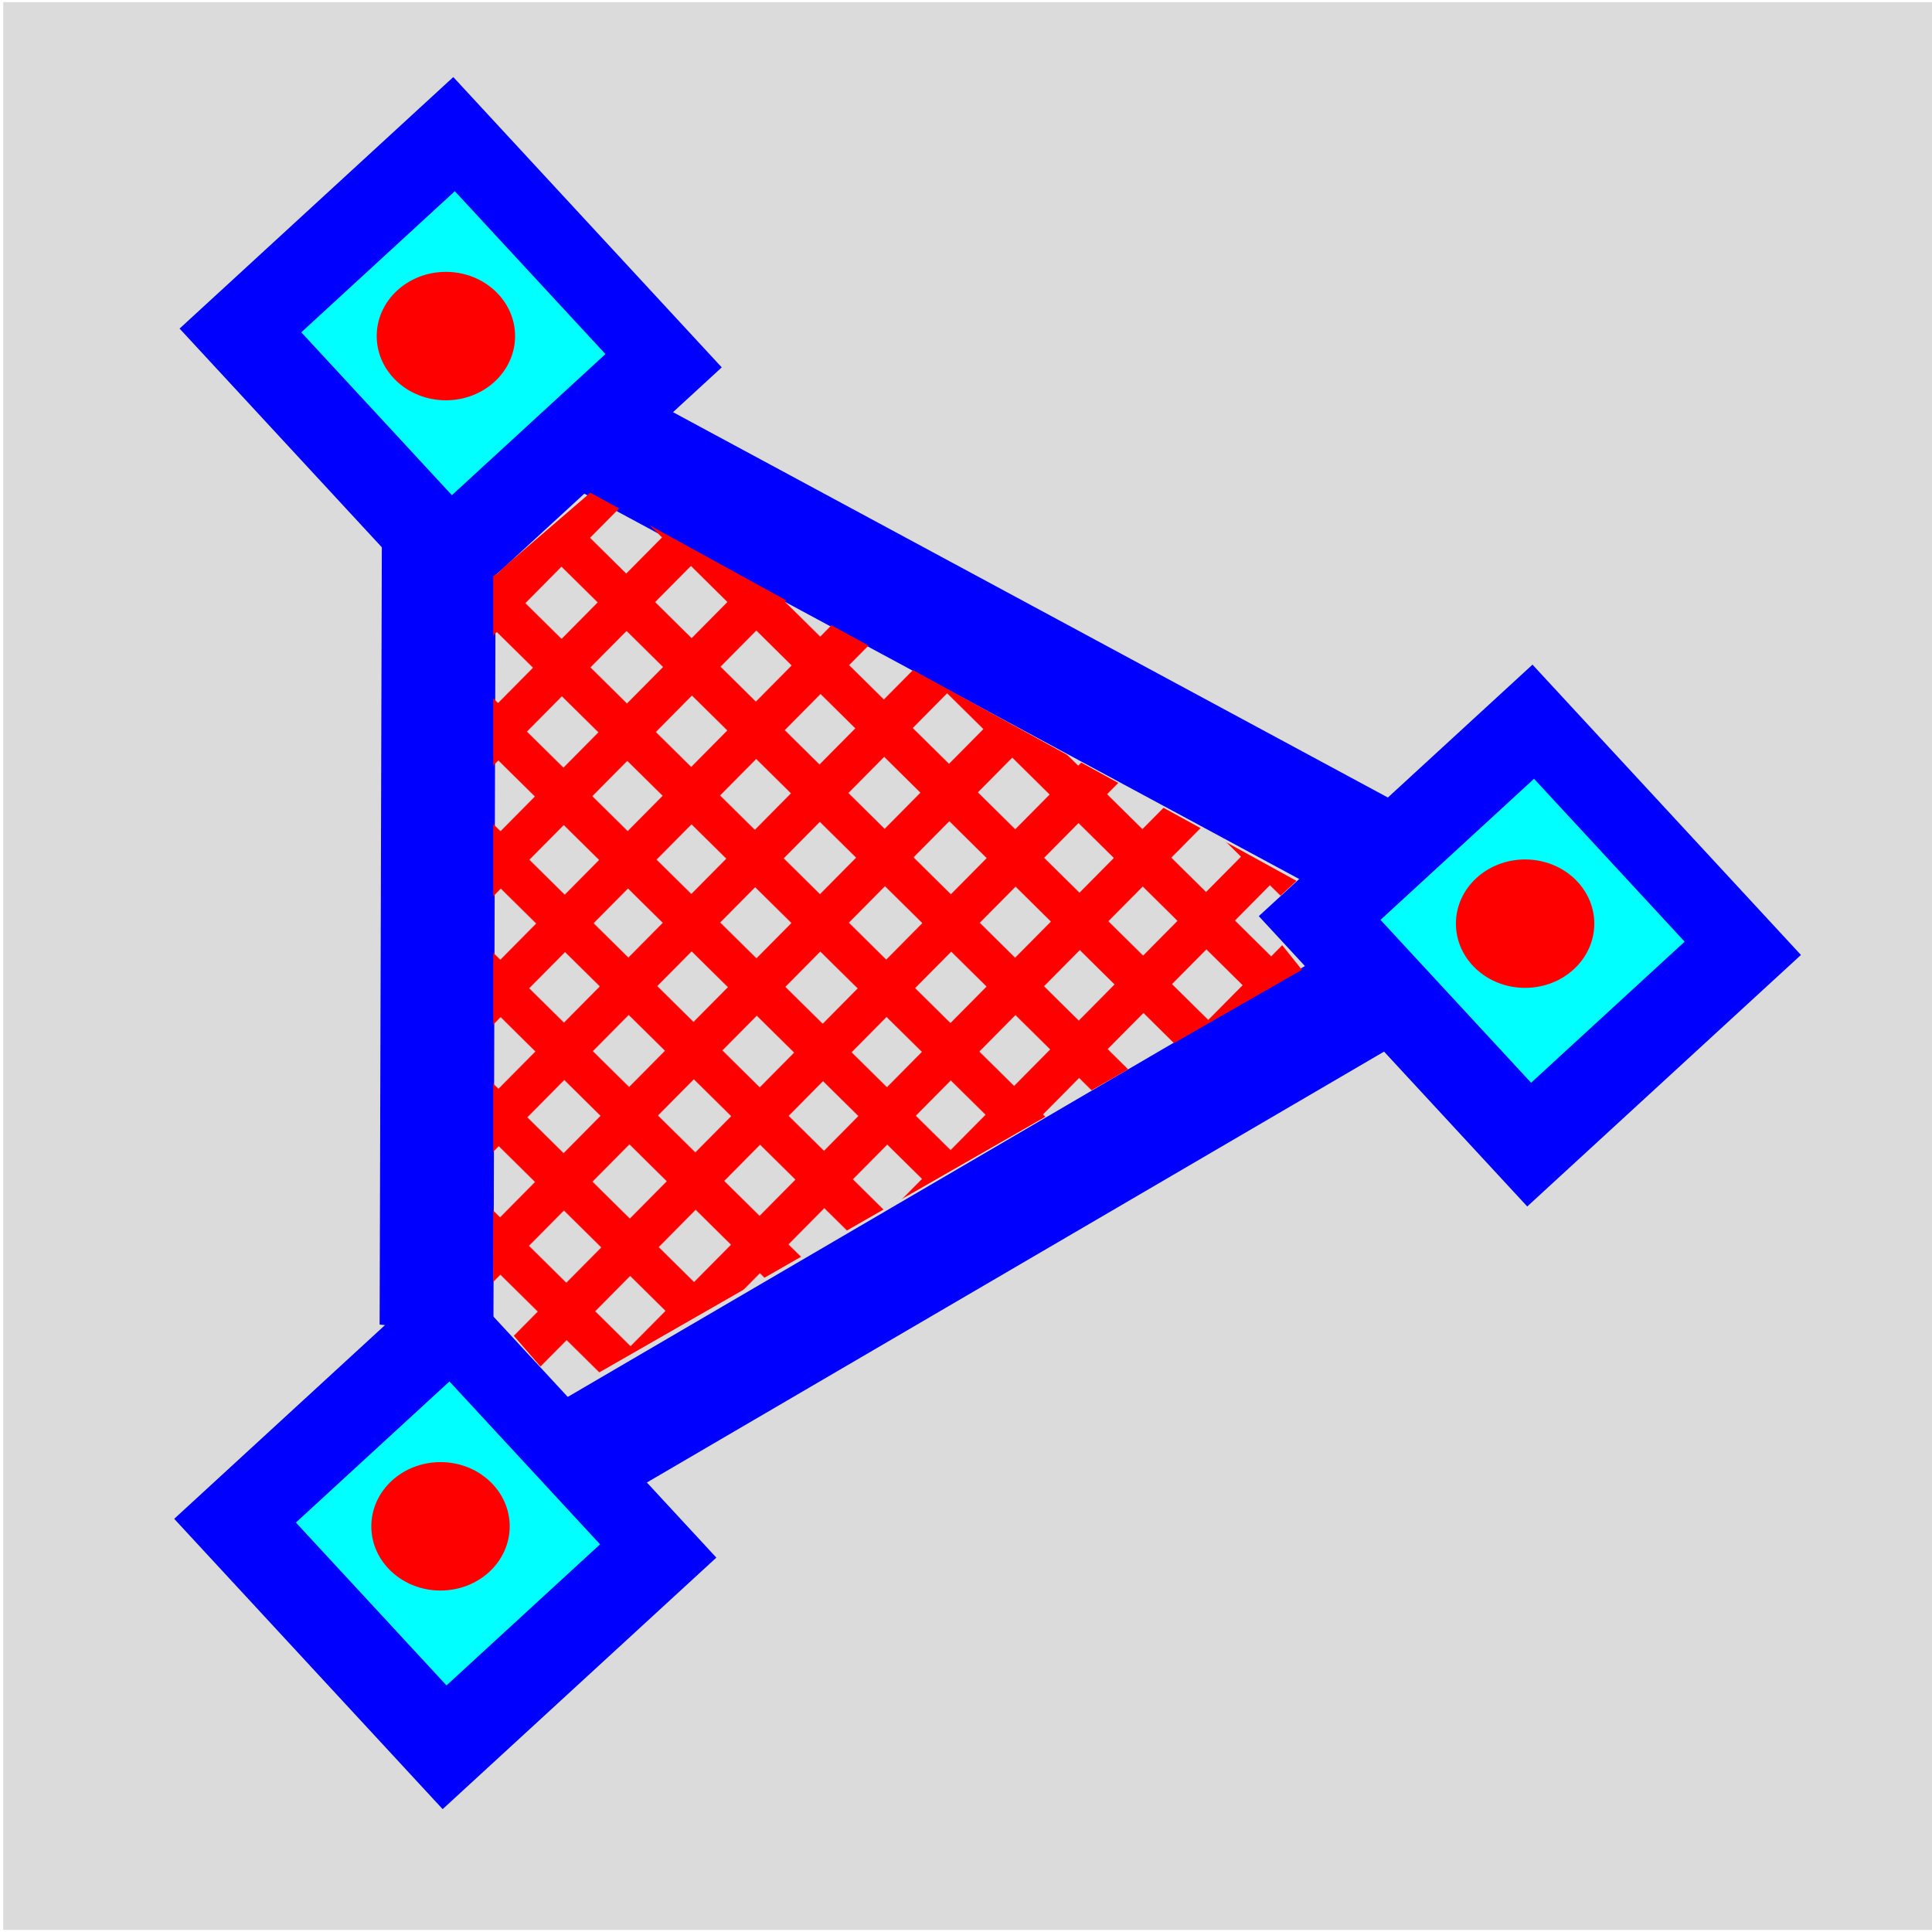
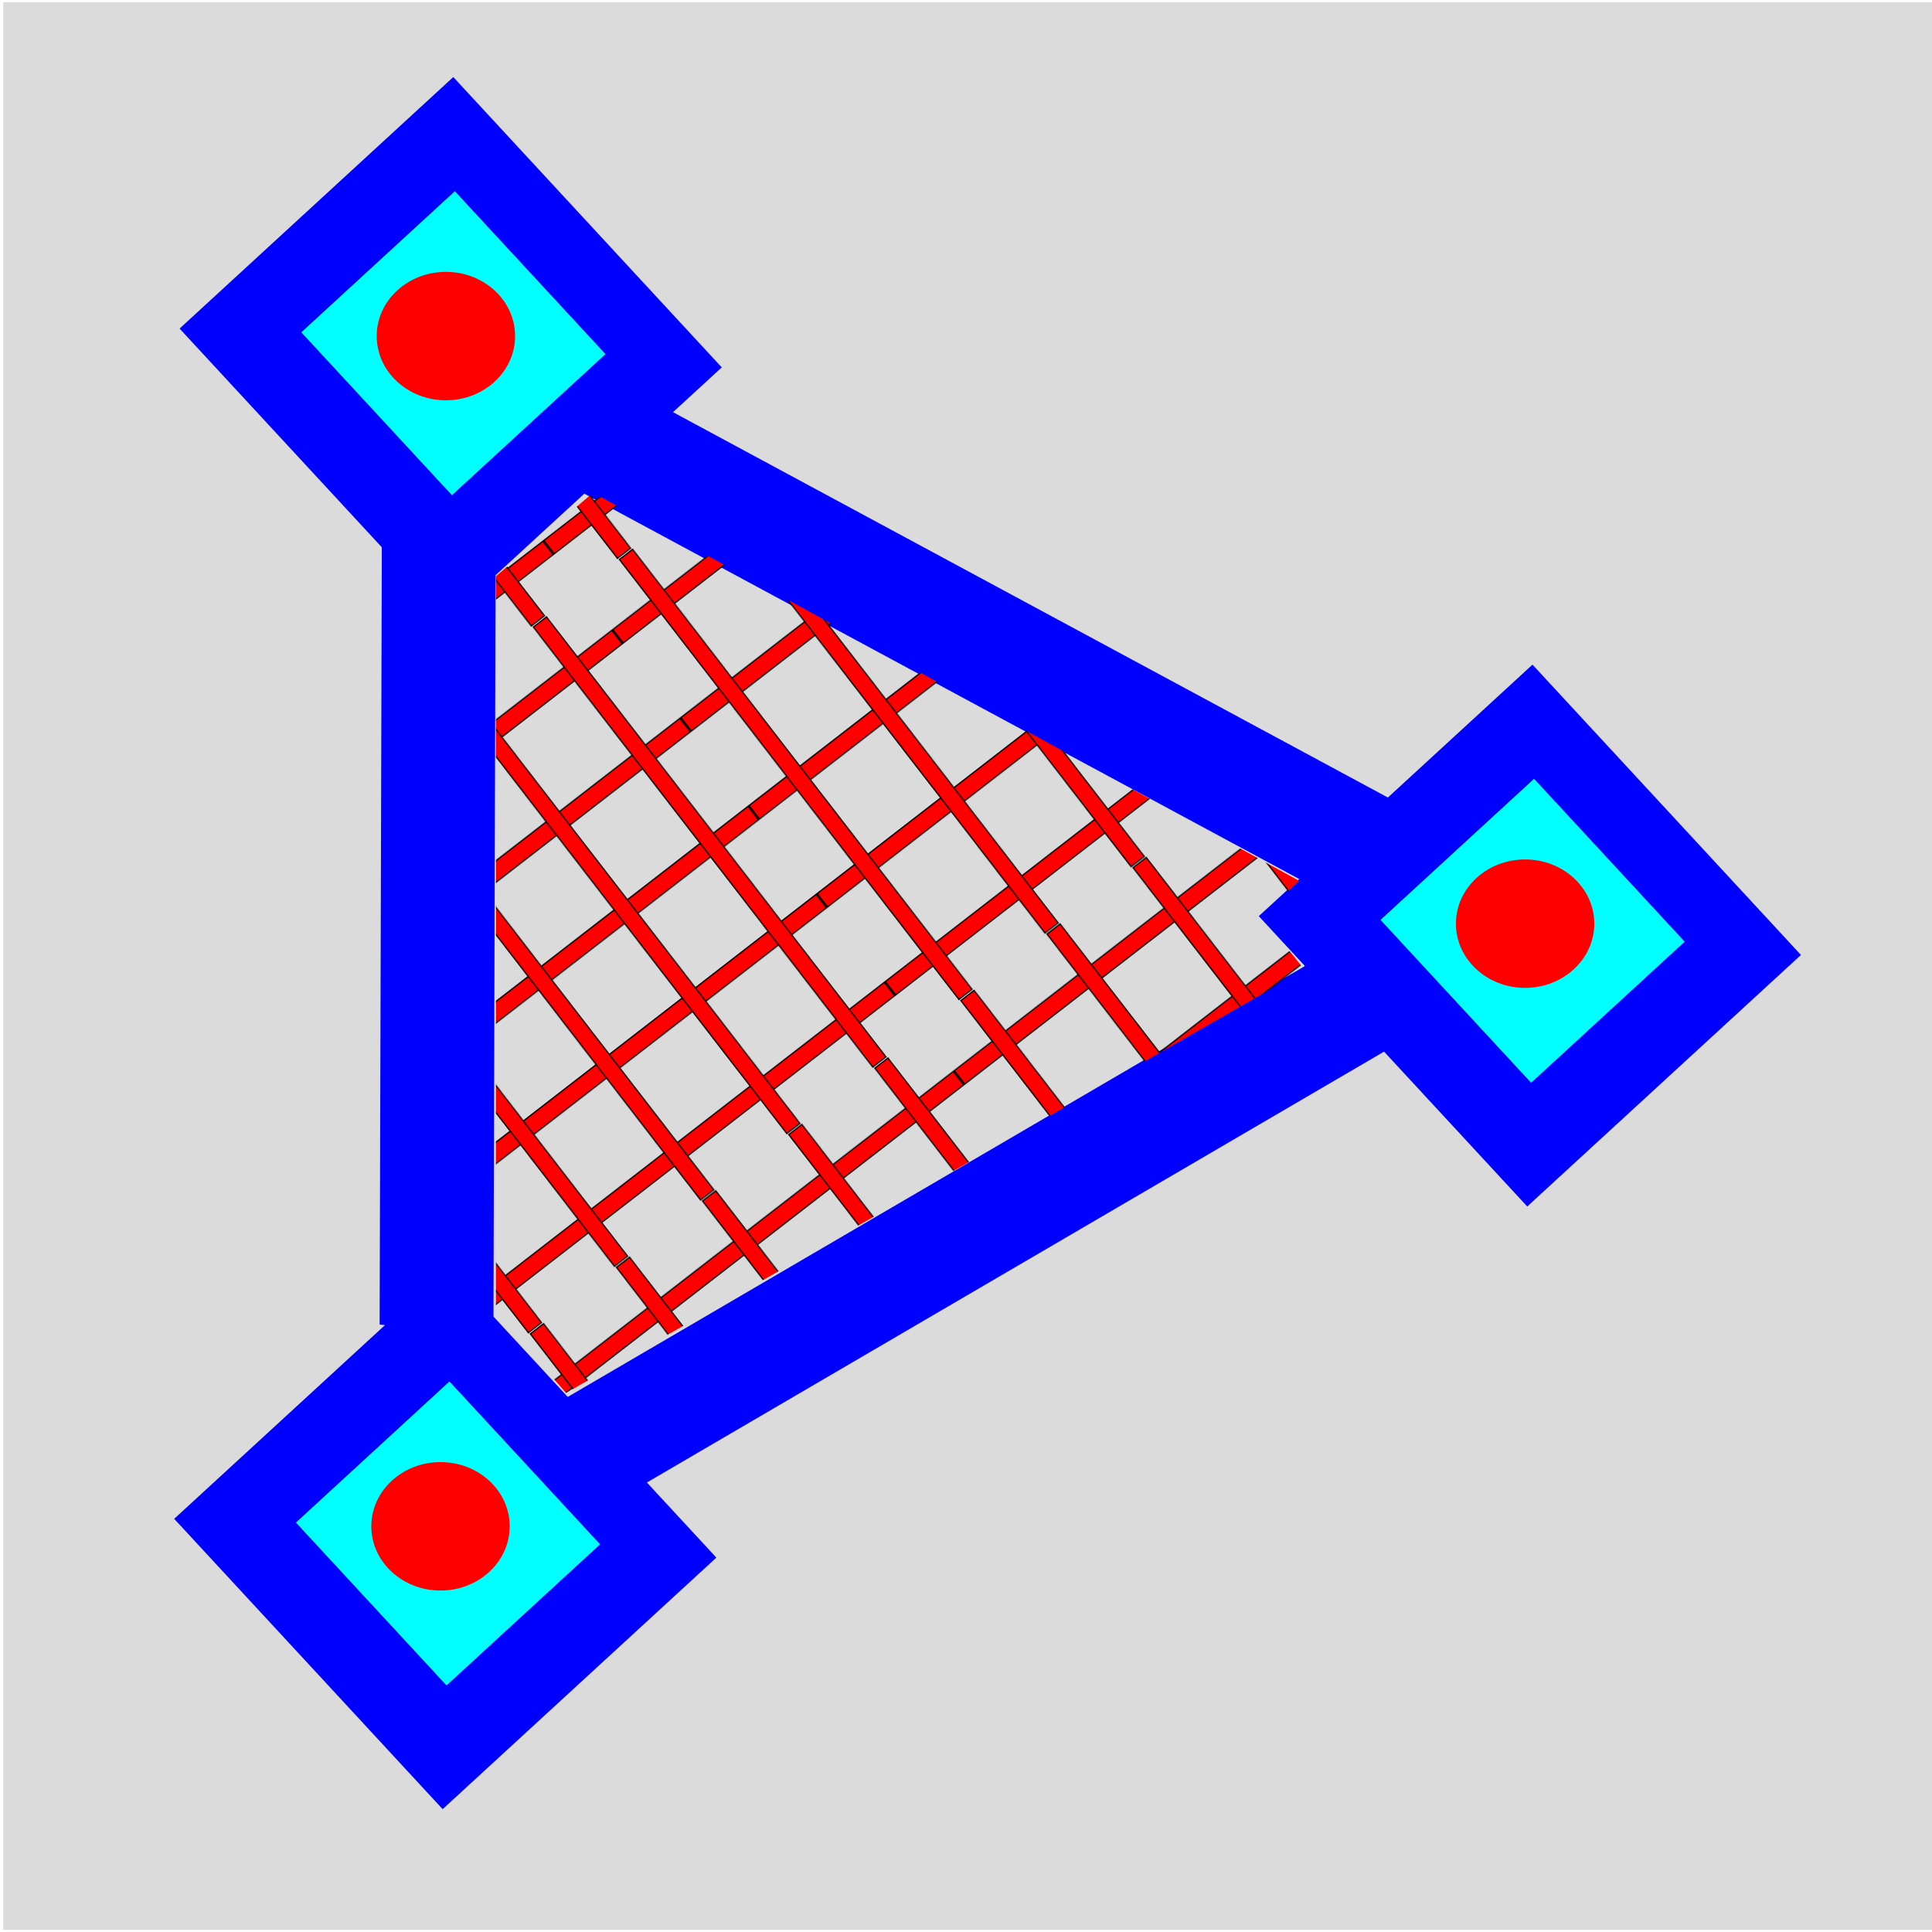
- <svg xmlns="http://www.w3.org/2000/svg" xmlns:ns2="http://www.openswatchbook.org/uri/2009/osb" xmlns:xlink="http://www.w3.org/1999/xlink" width="32" height="32" viewBox="0 0 32 32" id="svg5742" version="1.1">
+ <svg xmlns="http://www.w3.org/2000/svg" xmlns:ns2="http://www.openswatchbook.org/uri/2009/osb" xmlns:xlink="http://www.w3.org/1999/xlink" version="1.1" id="svg5742" viewBox="0 0 32 32" height="32" width="32">
  <defs id="defs5744">
-     <pattern xlink:href="#pattern8381" id="pattern10450" patternTransform="translate(-26.13813,1023.525)" />
-     <pattern xlink:href="#pattern8344" id="pattern8379" patternTransform="matrix(1.509009,0,0,1.509009,3.7329106e-7,-1.9238283e-5)" />
-     <pattern xlink:href="#pattern8332" id="pattern8337" patternTransform="translate(4.971292,-5.736329)" />
-     <linearGradient id="linearGradient8320" ns2:paint="solid">
-       <stop style="stop-color:#000000;stop-opacity:1;" offset="0" id="stop8322" />
+     <pattern patternTransform="matrix(1.509009,0,0,1.509009,3.7329106e-7,-1.9238283e-5)" id="pattern8379" xlink:href="#pattern8344" />
+     <linearGradient ns2:paint="solid" id="linearGradient8320">
+       <stop id="stop8322" offset="0" style="stop-color:#000000;stop-opacity:1;" />
    </linearGradient>
-     <linearGradient id="linearGradient8308">
-       <stop id="stop8316" offset="0" style="stop-color:#ff0000;stop-opacity:1;" />
+     <linearGradient ns2:paint="solid" id="linearGradient8288">
+       <stop id="stop8290" offset="0" style="stop-color:#ff0000;stop-opacity:1;" />
    </linearGradient>
-     <linearGradient id="linearGradient8318">
-       <stop style="stop-color:#ff0000;stop-opacity:1;" offset="0" id="stop8310" />
-     </linearGradient>
-     <linearGradient id="linearGradient8288" ns2:paint="solid">
-       <stop style="stop-color:#ff0000;stop-opacity:1;" offset="0" id="stop8290" />
-     </linearGradient>
-     <linearGradient id="linearGradient8280">
-       <stop style="stop-color:#ff0000;stop-opacity:1;" offset="0" id="stop8282" />
-     </linearGradient>
-     <pattern patternUnits="userSpaceOnUse" width="0.6" height="10.045" patternTransform="translate(-30.55248,1022.414)" id="pattern8332">
-       <path id="path8330" d="M 0.044,5.368 C 0.036,2.796 0.022,0.536 0.014,0.346 L 0,0 l 0.27,0 0.27,0 0.015,3.025 c 0.008,1.664 0.022,3.924 0.03,5.022 l 0.015,1.998 -0.27,0 -0.27,0 -0.016,-4.676 z" style="fill:#ff0000;fill-opacity:1;stroke-width:1;stroke-miterlimit:4;stroke-dasharray:none" />
-     </pattern>
-     <pattern patternUnits="userSpaceOnUse" width="7.984" height="7.032" patternTransform="translate(-34.24425,1023.92)" id="pattern8339">
-       <rect transform="matrix(0.6549116,0.7557055,-0.7557055,0.6549116,0,0)" id="rect8335" y="-5.736" x="4.971" height="10.045" width="0.6" style="fill:url(#pattern8337);stroke:none" />
-     </pattern>
-     <pattern patternUnits="userSpaceOnUse" width="16.138" height="16.12" patternTransform="translate(-26.13813,1023.525)" id="pattern8344">
-       <g transform="matrix(0.7027574,-0.7114297,0.7114297,0.7027574,-716.5269,-728.4013)" id="g6269">
-         <g id="g6204" transform="matrix(1,0,0,0.7583058,0,248.3003)">
-           <path id="path6124-4" d="m -20.42,1034.837 0,-7.5 0.223,0 0.223,0 0,7.5 0,7.5 -0.223,0 -0.223,0 0,-7.5 z" style="fill:#ff0000;fill-opacity:1" />
-           <path id="path6124-4-2" d="m -19.415,1034.832 0,-7.5 0.223,0 0.223,0 0,7.5 0,7.5 -0.223,0 -0.223,0 0,-7.5 z" style="fill:#ff0000;fill-opacity:1" />
-           <path id="path6124-4-6" d="m -18.433,1034.832 0,-7.478 0.223,0 0.223,0 0,7.478 0,7.478 -0.223,0 -0.223,0 0,-7.478 z" style="fill:#ff0000;fill-opacity:1" />
-           <path id="path6124-4-9" d="m -17.442,1034.855 0,-7.5 0.223,0 0.223,0 0,7.5 0,7.5 -0.223,0 -0.223,0 0,-7.5 z" style="fill:#ff0000;fill-opacity:1" />
-           <path id="path6124-4-0" d="m -16.42,1034.846 0,-7.5 0.223,0 0.223,0 0,7.5 0,7.5 -0.223,0 -0.223,0 0,-7.5 z" style="fill:#ff0000;fill-opacity:1" />
-           <path id="path6124-4-2-6" d="m -15.415,1034.841 0,-7.5 0.223,0 0.223,0 0,7.5 0,7.5 -0.223,0 -0.223,0 0,-7.5 z" style="fill:#ff0000;fill-opacity:1" />
-           <path id="path6124-4-6-2" d="m -14.433,1034.841 0,-7.478 0.223,0 0.223,0 0,7.478 0,7.478 -0.223,0 -0.223,0 0,-7.478 z" style="fill:#ff0000;fill-opacity:1" />
-           <path id="path6124-4-9-3" d="m -13.442,1034.863 0,-7.5 0.223,0 0.223,0 0,7.5 0,7.5 -0.223,0 -0.223,0 0,-7.5 z" style="fill:#ff0000;fill-opacity:1" />
-           <path id="path6124-4-8" d="m -12.433,1034.868 0,-7.5 0.223,0 0.223,0 0,7.5 0,7.5 -0.223,0 -0.223,0 0,-7.5 z" style="fill:#ff0000;fill-opacity:1" />
-           <path id="path6124-4-2-9" d="m -11.429,1034.864 0,-7.5 0.223,0 0.223,0 0,7.5 0,7.5 -0.223,0 -0.223,0 0,-7.5 z" style="fill:#ff0000;fill-opacity:1" />
-           <path id="path6124-4-6-4" d="m -10.447,1034.864 0,-7.478 0.223,0 0.223,0 0,7.478 0,7.478 -0.223,0 -0.223,0 0,-7.478 z" style="fill:#ff0000;fill-opacity:1" />
-           <path id="path6124-4-9-36" d="m -9.456,1034.886 0,-7.5 0.223,0 0.223,0 0,7.5 0,7.5 -0.223,0 -0.223,0 0,-7.5 z" style="fill:#ff0000;fill-opacity:1" />
+     <pattern id="pattern8344" patternTransform="translate(-26.13813,1023.525)" height="16.12" width="16.138" patternUnits="userSpaceOnUse">
+       <g id="g6269" transform="matrix(0.7027574,-0.7114297,0.7114297,0.7027574,-716.5269,-728.4013)">
+         <g transform="matrix(1,0,0,0.7583058,0,248.3003)" id="g6204">
+           <path style="fill:#ff0000;fill-opacity:1" d="m -20.42,1034.837 0,-7.5 0.223,0 0.223,0 0,7.5 0,7.5 -0.223,0 -0.223,0 0,-7.5 z" id="path6124-4" />
+           <path style="fill:#ff0000;fill-opacity:1" d="m -19.415,1034.832 0,-7.5 0.223,0 0.223,0 0,7.5 0,7.5 -0.223,0 -0.223,0 0,-7.5 z" id="path6124-4-2" />
+           <path style="fill:#ff0000;fill-opacity:1" d="m -18.433,1034.832 0,-7.478 0.223,0 0.223,0 0,7.478 0,7.478 -0.223,0 -0.223,0 0,-7.478 z" id="path6124-4-6" />
+           <path style="fill:#ff0000;fill-opacity:1" d="m -17.442,1034.855 0,-7.5 0.223,0 0.223,0 0,7.5 0,7.5 -0.223,0 -0.223,0 0,-7.5 z" id="path6124-4-9" />
+           <path style="fill:#ff0000;fill-opacity:1" d="m -16.42,1034.846 0,-7.5 0.223,0 0.223,0 0,7.5 0,7.5 -0.223,0 -0.223,0 0,-7.5 z" id="path6124-4-0" />
+           <path style="fill:#ff0000;fill-opacity:1" d="m -15.415,1034.841 0,-7.5 0.223,0 0.223,0 0,7.5 0,7.5 -0.223,0 -0.223,0 0,-7.5 z" id="path6124-4-2-6" />
+           <path style="fill:#ff0000;fill-opacity:1" d="m -14.433,1034.841 0,-7.478 0.223,0 0.223,0 0,7.478 0,7.478 -0.223,0 -0.223,0 0,-7.478 z" id="path6124-4-6-2" />
+           <path style="fill:#ff0000;fill-opacity:1" d="m -13.442,1034.863 0,-7.5 0.223,0 0.223,0 0,7.5 0,7.5 -0.223,0 -0.223,0 0,-7.5 z" id="path6124-4-9-3" />
+           <path style="fill:#ff0000;fill-opacity:1" d="m -12.433,1034.868 0,-7.5 0.223,0 0.223,0 0,7.5 0,7.5 -0.223,0 -0.223,0 0,-7.5 z" id="path6124-4-8" />
+           <path style="fill:#ff0000;fill-opacity:1" d="m -11.429,1034.864 0,-7.5 0.223,0 0.223,0 0,7.5 0,7.5 -0.223,0 -0.223,0 0,-7.5 z" id="path6124-4-2-9" />
+           <path style="fill:#ff0000;fill-opacity:1" d="m -10.447,1034.864 0,-7.478 0.223,0 0.223,0 0,7.478 0,7.478 -0.223,0 -0.223,0 0,-7.478 z" id="path6124-4-6-4" />
+           <path style="fill:#ff0000;fill-opacity:1" d="m -9.456,1034.886 0,-7.5 0.223,0 0.223,0 0,7.5 0,7.5 -0.223,0 -0.223,0 0,-7.5 z" id="path6124-4-9-36" />
        </g>
-         <g transform="matrix(6.2915897e-4,-0.9999997,0.7569623,8.3116262e-4,-798.0635,1017.481)" id="g6204-8">
-           <path id="path6124-4-4" d="m -20.42,1034.837 0,-7.5 0.223,0 0.223,0 0,7.5 0,7.5 -0.223,0 -0.223,0 0,-7.5 z" style="fill:#ff0000;fill-opacity:1" />
-           <path id="path6124-4-2-5" d="m -19.415,1034.832 0,-7.5 0.223,0 0.223,0 0,7.5 0,7.5 -0.223,0 -0.223,0 0,-7.5 z" style="fill:#ff0000;fill-opacity:1" />
-           <path id="path6124-4-6-7" d="m -18.433,1034.832 0,-7.478 0.223,0 0.223,0 0,7.478 0,7.478 -0.223,0 -0.223,0 0,-7.478 z" style="fill:#ff0000;fill-opacity:1" />
-           <path id="path6124-4-9-6" d="m -17.442,1034.855 0,-7.5 0.223,0 0.223,0 0,7.5 0,7.5 -0.223,0 -0.223,0 0,-7.5 z" style="fill:#ff0000;fill-opacity:1" />
-           <path id="path6124-4-0-3" d="m -16.42,1034.846 0,-7.5 0.223,0 0.223,0 0,7.5 0,7.5 -0.223,0 -0.223,0 0,-7.5 z" style="fill:#ff0000;fill-opacity:1" />
-           <path id="path6124-4-2-6-9" d="m -15.415,1034.841 0,-7.5 0.223,0 0.223,0 0,7.5 0,7.5 -0.223,0 -0.223,0 0,-7.5 z" style="fill:#ff0000;fill-opacity:1" />
-           <path id="path6124-4-6-2-8" d="m -14.433,1034.841 0,-7.478 0.223,0 0.223,0 0,7.478 0,7.478 -0.223,0 -0.223,0 0,-7.478 z" style="fill:#ff0000;fill-opacity:1" />
-           <path id="path6124-4-9-3-1" d="m -13.442,1034.863 0,-7.5 0.223,0 0.223,0 0,7.5 0,7.5 -0.223,0 -0.223,0 0,-7.5 z" style="fill:#ff0000;fill-opacity:1" />
-           <path id="path6124-4-8-0" d="m -12.433,1034.868 0,-7.5 0.223,0 0.223,0 0,7.5 0,7.5 -0.223,0 -0.223,0 0,-7.5 z" style="fill:#ff0000;fill-opacity:1" />
-           <path id="path6124-4-2-9-5" d="m -11.429,1034.864 0,-7.5 0.223,0 0.223,0 0,7.5 0,7.5 -0.223,0 -0.223,0 0,-7.5 z" style="fill:#ff0000;fill-opacity:1" />
-           <path id="path6124-4-6-4-3" d="m -10.447,1034.864 0,-7.478 0.223,0 0.223,0 0,7.478 0,7.478 -0.223,0 -0.223,0 0,-7.478 z" style="fill:#ff0000;fill-opacity:1" />
-           <path id="path6124-4-9-36-3" d="m -9.456,1034.886 0,-7.5 0.223,0 0.223,0 0,7.5 0,7.5 -0.223,0 -0.223,0 0,-7.5 z" style="fill:#ff0000;fill-opacity:1" />
+         <g id="g6204-8" transform="matrix(6.2915897e-4,-0.9999997,0.7569623,8.3116262e-4,-798.0635,1017.481)">
+           <path style="fill:#ff0000;fill-opacity:1" d="m -20.42,1034.837 0,-7.5 0.223,0 0.223,0 0,7.5 0,7.5 -0.223,0 -0.223,0 0,-7.5 z" id="path6124-4-4" />
+           <path style="fill:#ff0000;fill-opacity:1" d="m -19.415,1034.832 0,-7.5 0.223,0 0.223,0 0,7.5 0,7.5 -0.223,0 -0.223,0 0,-7.5 z" id="path6124-4-2-5" />
+           <path style="fill:#ff0000;fill-opacity:1" d="m -18.433,1034.832 0,-7.478 0.223,0 0.223,0 0,7.478 0,7.478 -0.223,0 -0.223,0 0,-7.478 z" id="path6124-4-6-7" />
+           <path style="fill:#ff0000;fill-opacity:1" d="m -17.442,1034.855 0,-7.5 0.223,0 0.223,0 0,7.5 0,7.5 -0.223,0 -0.223,0 0,-7.5 z" id="path6124-4-9-6" />
+           <path style="fill:#ff0000;fill-opacity:1" d="m -16.42,1034.846 0,-7.5 0.223,0 0.223,0 0,7.5 0,7.5 -0.223,0 -0.223,0 0,-7.5 z" id="path6124-4-0-3" />
+           <path style="fill:#ff0000;fill-opacity:1" d="m -15.415,1034.841 0,-7.5 0.223,0 0.223,0 0,7.5 0,7.5 -0.223,0 -0.223,0 0,-7.5 z" id="path6124-4-2-6-9" />
+           <path style="fill:#ff0000;fill-opacity:1" d="m -14.433,1034.841 0,-7.478 0.223,0 0.223,0 0,7.478 0,7.478 -0.223,0 -0.223,0 0,-7.478 z" id="path6124-4-6-2-8" />
+           <path style="fill:#ff0000;fill-opacity:1" d="m -13.442,1034.863 0,-7.5 0.223,0 0.223,0 0,7.5 0,7.5 -0.223,0 -0.223,0 0,-7.5 z" id="path6124-4-9-3-1" />
+           <path style="fill:#ff0000;fill-opacity:1" d="m -12.433,1034.868 0,-7.5 0.223,0 0.223,0 0,7.5 0,7.5 -0.223,0 -0.223,0 0,-7.5 z" id="path6124-4-8-0" />
+           <path style="fill:#ff0000;fill-opacity:1" d="m -11.429,1034.864 0,-7.5 0.223,0 0.223,0 0,7.5 0,7.5 -0.223,0 -0.223,0 0,-7.5 z" id="path6124-4-2-9-5" />
+           <path style="fill:#ff0000;fill-opacity:1" d="m -10.447,1034.864 0,-7.478 0.223,0 0.223,0 0,7.478 0,7.478 -0.223,0 -0.223,0 0,-7.478 z" id="path6124-4-6-4-3" />
+           <path style="fill:#ff0000;fill-opacity:1" d="m -9.456,1034.886 0,-7.5 0.223,0 0.223,0 0,7.5 0,7.5 -0.223,0 -0.223,0 0,-7.5 z" id="path6124-4-9-36-3" />
        </g>
      </g>
    </pattern>
-     <pattern patternUnits="userSpaceOnUse" width="24.352" height="24.325" patternTransform="translate(-26.13813,1023.525)" id="pattern8381">
-       <rect id="rect8373" y="0" x="0" height="24.325" width="24.352" style="fill:url(#pattern8379);fill-opacity:1;stroke:none" />
+     <pattern id="pattern8381" patternTransform="translate(-26.13813,1023.525)" height="24.325" width="24.352" patternUnits="userSpaceOnUse">
+       <rect style="fill:url(#pattern8379);fill-opacity:1;stroke:none" width="24.352" height="24.325" x="0" y="0" id="rect8373" />
+     </pattern>
+     <pattern patternTransform="matrix(0.1849612,0.23892,-0.2335227,0.1807828,-72.76246,1012.095)" id="pattern5013" xlink:href="#pattern4993" />
+     <pattern id="pattern4993" patternTransform="translate(-72.80711,1012.094)" height="30.536" width="30.579" patternUnits="userSpaceOnUse">
+       <path style="opacity:1;fill:#ff0000;fill-opacity:1;stroke:#000000;stroke-width:0.068;stroke-miterlimit:4;stroke-dasharray:none;stroke-opacity:1" d="m 2.853,15.268 0,-15.234 0.466,0 0.466,0 0,15.234 0,15.234 -0.466,0 -0.466,0 0,-15.234 z" id="path4931" />
+       <path style="opacity:1;fill:#ff0000;fill-opacity:1;stroke:#000000;stroke-width:0.068;stroke-miterlimit:4;stroke-dasharray:none;stroke-opacity:1" d="m 8.953,15.268 0,-15.234 0.466,0 0.466,0 0,15.234 0,15.234 -0.466,0 -0.466,0 0,-15.234 z" id="path4931-8" />
+       <path style="opacity:1;fill:#ff0000;fill-opacity:1;stroke:#000000;stroke-width:0.068;stroke-miterlimit:4;stroke-dasharray:none;stroke-opacity:1" d="m 15.053,15.268 0,-15.234 0.466,0 0.466,0 0,15.234 0,15.234 -0.466,0 -0.466,0 0,-15.234 z" id="path4931-5" />
+       <path style="opacity:1;fill:#ff0000;fill-opacity:1;stroke:#000000;stroke-width:0.068;stroke-miterlimit:4;stroke-dasharray:none;stroke-opacity:1" d="m 21.152,15.268 0,-15.234 0.466,0 0.466,0 0,15.234 0,15.234 -0.466,0 -0.466,0 0,-15.234 z" id="path4931-1" />
+       <path style="opacity:1;fill:#ff0000;fill-opacity:1;stroke:#000000;stroke-width:0.068;stroke-miterlimit:4;stroke-dasharray:none;stroke-opacity:1" d="m 27.252,15.268 0,-15.234 0.466,0 0.466,0 0,15.234 0,15.234 -0.466,0 -0.466,0 0,-15.234 z" id="path4931-3" />
+       <path style="opacity:1;fill:#ff0000;fill-opacity:1;stroke:#000000;stroke-width:0.068;stroke-miterlimit:4;stroke-dasharray:none;stroke-opacity:1" d="m 15.268,27.826 -15.234,-0.026 7.85e-4,-0.466 7.86e-4,-0.466 15.234,0.026 15.234,0.026 -7.86e-4,0.466 -7.86e-4,0.466 -15.234,-0.026 z" id="path4931-0" />
+       <path style="opacity:1;fill:#ff0000;fill-opacity:1;stroke:#000000;stroke-width:0.068;stroke-miterlimit:4;stroke-dasharray:none;stroke-opacity:1" d="m 15.278,21.726 -15.234,-0.026 7.86e-4,-0.466 7.86e-4,-0.466 15.234,0.026 15.234,0.026 -7.85e-4,0.466 -7.86e-4,0.466 -15.234,-0.026 z" id="path4931-8-8" />
+       <path style="opacity:1;fill:#ff0000;fill-opacity:1;stroke:#000000;stroke-width:0.068;stroke-miterlimit:4;stroke-dasharray:none;stroke-opacity:1" d="m 15.288,15.627 -15.234,-0.026 7.86e-4,-0.466 7.85e-4,-0.466 15.234,0.026 15.234,0.026 -7.86e-4,0.466 -7.85e-4,0.466 -15.234,-0.026 z" id="path4931-5-8" />
+       <path style="opacity:1;fill:#ff0000;fill-opacity:1;stroke:#000000;stroke-width:0.068;stroke-miterlimit:4;stroke-dasharray:none;stroke-opacity:1" d="m 15.299,9.527 -15.234,-0.026 7.85e-4,-0.466 7.86e-4,-0.466 15.234,0.026 15.234,0.026 -7.86e-4,0.466 -7.86e-4,0.466 -15.234,-0.026 z" id="path4931-1-2" />
+       <path style="opacity:1;fill:#ff0000;fill-opacity:1;stroke:#000000;stroke-width:0.068;stroke-miterlimit:4;stroke-dasharray:none;stroke-opacity:1" d="m 15.309,3.428 -15.234,-0.026 7.86e-4,-0.466 7.86e-4,-0.466 15.234,0.026 15.234,0.026 -7.85e-4,0.466 -7.86e-4,0.466 -15.234,-0.026 z" id="path4931-3-2" />
    </pattern>
  </defs>
-   <g id="layer1" transform="translate(0,-1020.362)">
-     <g id="g10469">
-       <rect y="1020.398" x="0.054" height="31.929" width="31.946" id="rect6120" style="fill:#dbdbdb;fill-opacity:1" />
-       <g transform="matrix(0.4471338,0,0,0.4457474,23.15452,568.5423)" id="g3580-9">
-         <rect style="fill:#0000ff;fill-opacity:1" id="rect3561-8" width="14.672" height="13.789" x="723.67" y="714.682" transform="matrix(0.6777785,0.7352661,-0.7352661,0.6777785,0,0)" />
-         <rect style="fill:#00ffff;fill-opacity:1" id="rect3561-9-2" width="8.231" height="7.735" x="726.828" y="717.515" transform="matrix(0.6777785,0.7352661,-0.7352661,0.6777785,0,0)" />
-         <ellipse style="fill:#ff0000;fill-opacity:1" id="path3578-0" cx="-35.267" cy="1026.111" rx="2.563" ry="2.386" />
-       </g>
-       <g transform="matrix(0.4471338,0,0,0.4457474,23.06523,588.2565)" id="g3580-9-8">
-         <rect style="fill:#0000ff;fill-opacity:1" id="rect3561-8-9" width="14.672" height="13.789" x="723.67" y="714.682" transform="matrix(0.6777785,0.7352661,-0.7352661,0.6777785,0,0)" />
-         <rect style="fill:#00ffff;fill-opacity:1" id="rect3561-9-2-7" width="8.231" height="7.735" x="726.828" y="717.515" transform="matrix(0.6777785,0.7352661,-0.7352661,0.6777785,0,0)" />
-         <ellipse style="fill:#ff0000;fill-opacity:1" id="path3578-0-9" cx="-35.267" cy="1026.111" rx="2.563" ry="2.386" />
-       </g>
-       <g transform="matrix(0.4471338,0,0,0.4457474,41.02952,578.2744)" id="g3580-9-1">
-         <rect style="fill:#0000ff;fill-opacity:1" id="rect3561-8-8" width="14.672" height="13.789" x="723.67" y="714.682" transform="matrix(0.6777785,0.7352661,-0.7352661,0.6777785,0,0)" />
-         <rect style="fill:#00ffff;fill-opacity:1" id="rect3561-9-2-1" width="8.231" height="7.735" x="726.828" y="717.515" transform="matrix(0.6777785,0.7352661,-0.7352661,0.6777785,0,0)" />
-         <ellipse style="fill:#ff0000;fill-opacity:1" id="path3578-0-3" cx="-35.267" cy="1026.111" rx="2.563" ry="2.386" />
-       </g>
-       <rect transform="matrix(0.8633383,-0.5046255,0.4055644,0.9140665,0,0)" ry="0" y="911.282" x="-417.557" height="1.897" width="15.143" id="rect3609" style="fill:#0000ff;fill-opacity:1" />
-       <rect transform="matrix(0.00283799,-0.999996,0.9950667,0.09920804,0,0)" ry="0" y="9.289" x="-1041.384" height="1.894" width="13.206" id="rect3609-5" style="fill:#0000ff;fill-opacity:1" />
-       <rect transform="matrix(0.8802563,0.4744985,-0.5693756,0.8220775,0,0)" ry="0" y="904.502" x="597.011" height="1.897" width="15.143" id="rect3609-2" style="fill:#0000ff;fill-opacity:1" />
-       <path id="path8326" d="m 8.17,1029.907 0,12.188 1.161,1.339 12.232,-7.009 -0.714,-0.893 0.625,-0.58 -11.696,-6.429 z" style="fill:url(#pattern10450);fill-opacity:1;fill-rule:evenodd;stroke:none;stroke-width:1px;stroke-linecap:butt;stroke-linejoin:miter;stroke-opacity:1" />
+   <g transform="translate(0,-1020.362)" id="layer1">
+     <rect y="1020.398" x="0.054" height="31.929" width="31.946" id="rect6120" style="fill:#dbdbdb;fill-opacity:1" />
+     <g transform="matrix(0.4471338,0,0,0.4457474,23.15452,568.5423)" id="g3580-9">
+       <rect style="fill:#0000ff;fill-opacity:1" id="rect3561-8" width="14.672" height="13.789" x="723.67" y="714.682" transform="matrix(0.6777785,0.7352661,-0.7352661,0.6777785,0,0)" />
+       <rect style="fill:#00ffff;fill-opacity:1" id="rect3561-9-2" width="8.231" height="7.735" x="726.828" y="717.515" transform="matrix(0.6777785,0.7352661,-0.7352661,0.6777785,0,0)" />
+       <ellipse style="fill:#ff0000;fill-opacity:1" id="path3578-0" cx="-35.267" cy="1026.111" rx="2.563" ry="2.386" />
    </g>
+     <g transform="matrix(0.4471338,0,0,0.4457474,23.06523,588.2565)" id="g3580-9-8">
+       <rect style="fill:#0000ff;fill-opacity:1" id="rect3561-8-9" width="14.672" height="13.789" x="723.67" y="714.682" transform="matrix(0.6777785,0.7352661,-0.7352661,0.6777785,0,0)" />
+       <rect style="fill:#00ffff;fill-opacity:1" id="rect3561-9-2-7" width="8.231" height="7.735" x="726.828" y="717.515" transform="matrix(0.6777785,0.7352661,-0.7352661,0.6777785,0,0)" />
+       <ellipse style="fill:#ff0000;fill-opacity:1" id="path3578-0-9" cx="-35.267" cy="1026.111" rx="2.563" ry="2.386" />
+     </g>
+     <g transform="matrix(0.4471338,0,0,0.4457474,41.02952,578.2744)" id="g3580-9-1">
+       <rect style="fill:#0000ff;fill-opacity:1" id="rect3561-8-8" width="14.672" height="13.789" x="723.67" y="714.682" transform="matrix(0.6777785,0.7352661,-0.7352661,0.6777785,0,0)" />
+       <rect style="fill:#00ffff;fill-opacity:1" id="rect3561-9-2-1" width="8.231" height="7.735" x="726.828" y="717.515" transform="matrix(0.6777785,0.7352661,-0.7352661,0.6777785,0,0)" />
+       <ellipse style="fill:#ff0000;fill-opacity:1" id="path3578-0-3" cx="-35.267" cy="1026.111" rx="2.563" ry="2.386" />
+     </g>
+     <rect transform="matrix(0.8633383,-0.5046255,0.4055644,0.9140665,0,0)" ry="0" y="911.282" x="-417.557" height="1.897" width="15.143" id="rect3609" style="fill:#0000ff;fill-opacity:1" />
+     <rect transform="matrix(0.00283799,-0.999996,0.9950667,0.09920804,0,0)" ry="0" y="9.289" x="-1041.384" height="1.894" width="13.206" id="rect3609-5" style="fill:#0000ff;fill-opacity:1" />
+     <rect transform="matrix(0.8802563,0.4744985,-0.5693756,0.8220775,0,0)" ry="0" y="904.502" x="597.011" height="1.897" width="15.143" id="rect3609-2" style="fill:#0000ff;fill-opacity:1" />
+     <path id="path8326-5" d="m 8.214,1029.907 0,12.188 1.161,1.339 12.232,-7.009 -0.714,-0.893 0.625,-0.58 -11.696,-6.429 z" style="opacity:1;fill:url(#pattern5013);fill-opacity:1;fill-rule:evenodd;stroke:none;stroke-width:1px;stroke-linecap:butt;stroke-linejoin:miter;stroke-opacity:1" />
  </g>
</svg>
